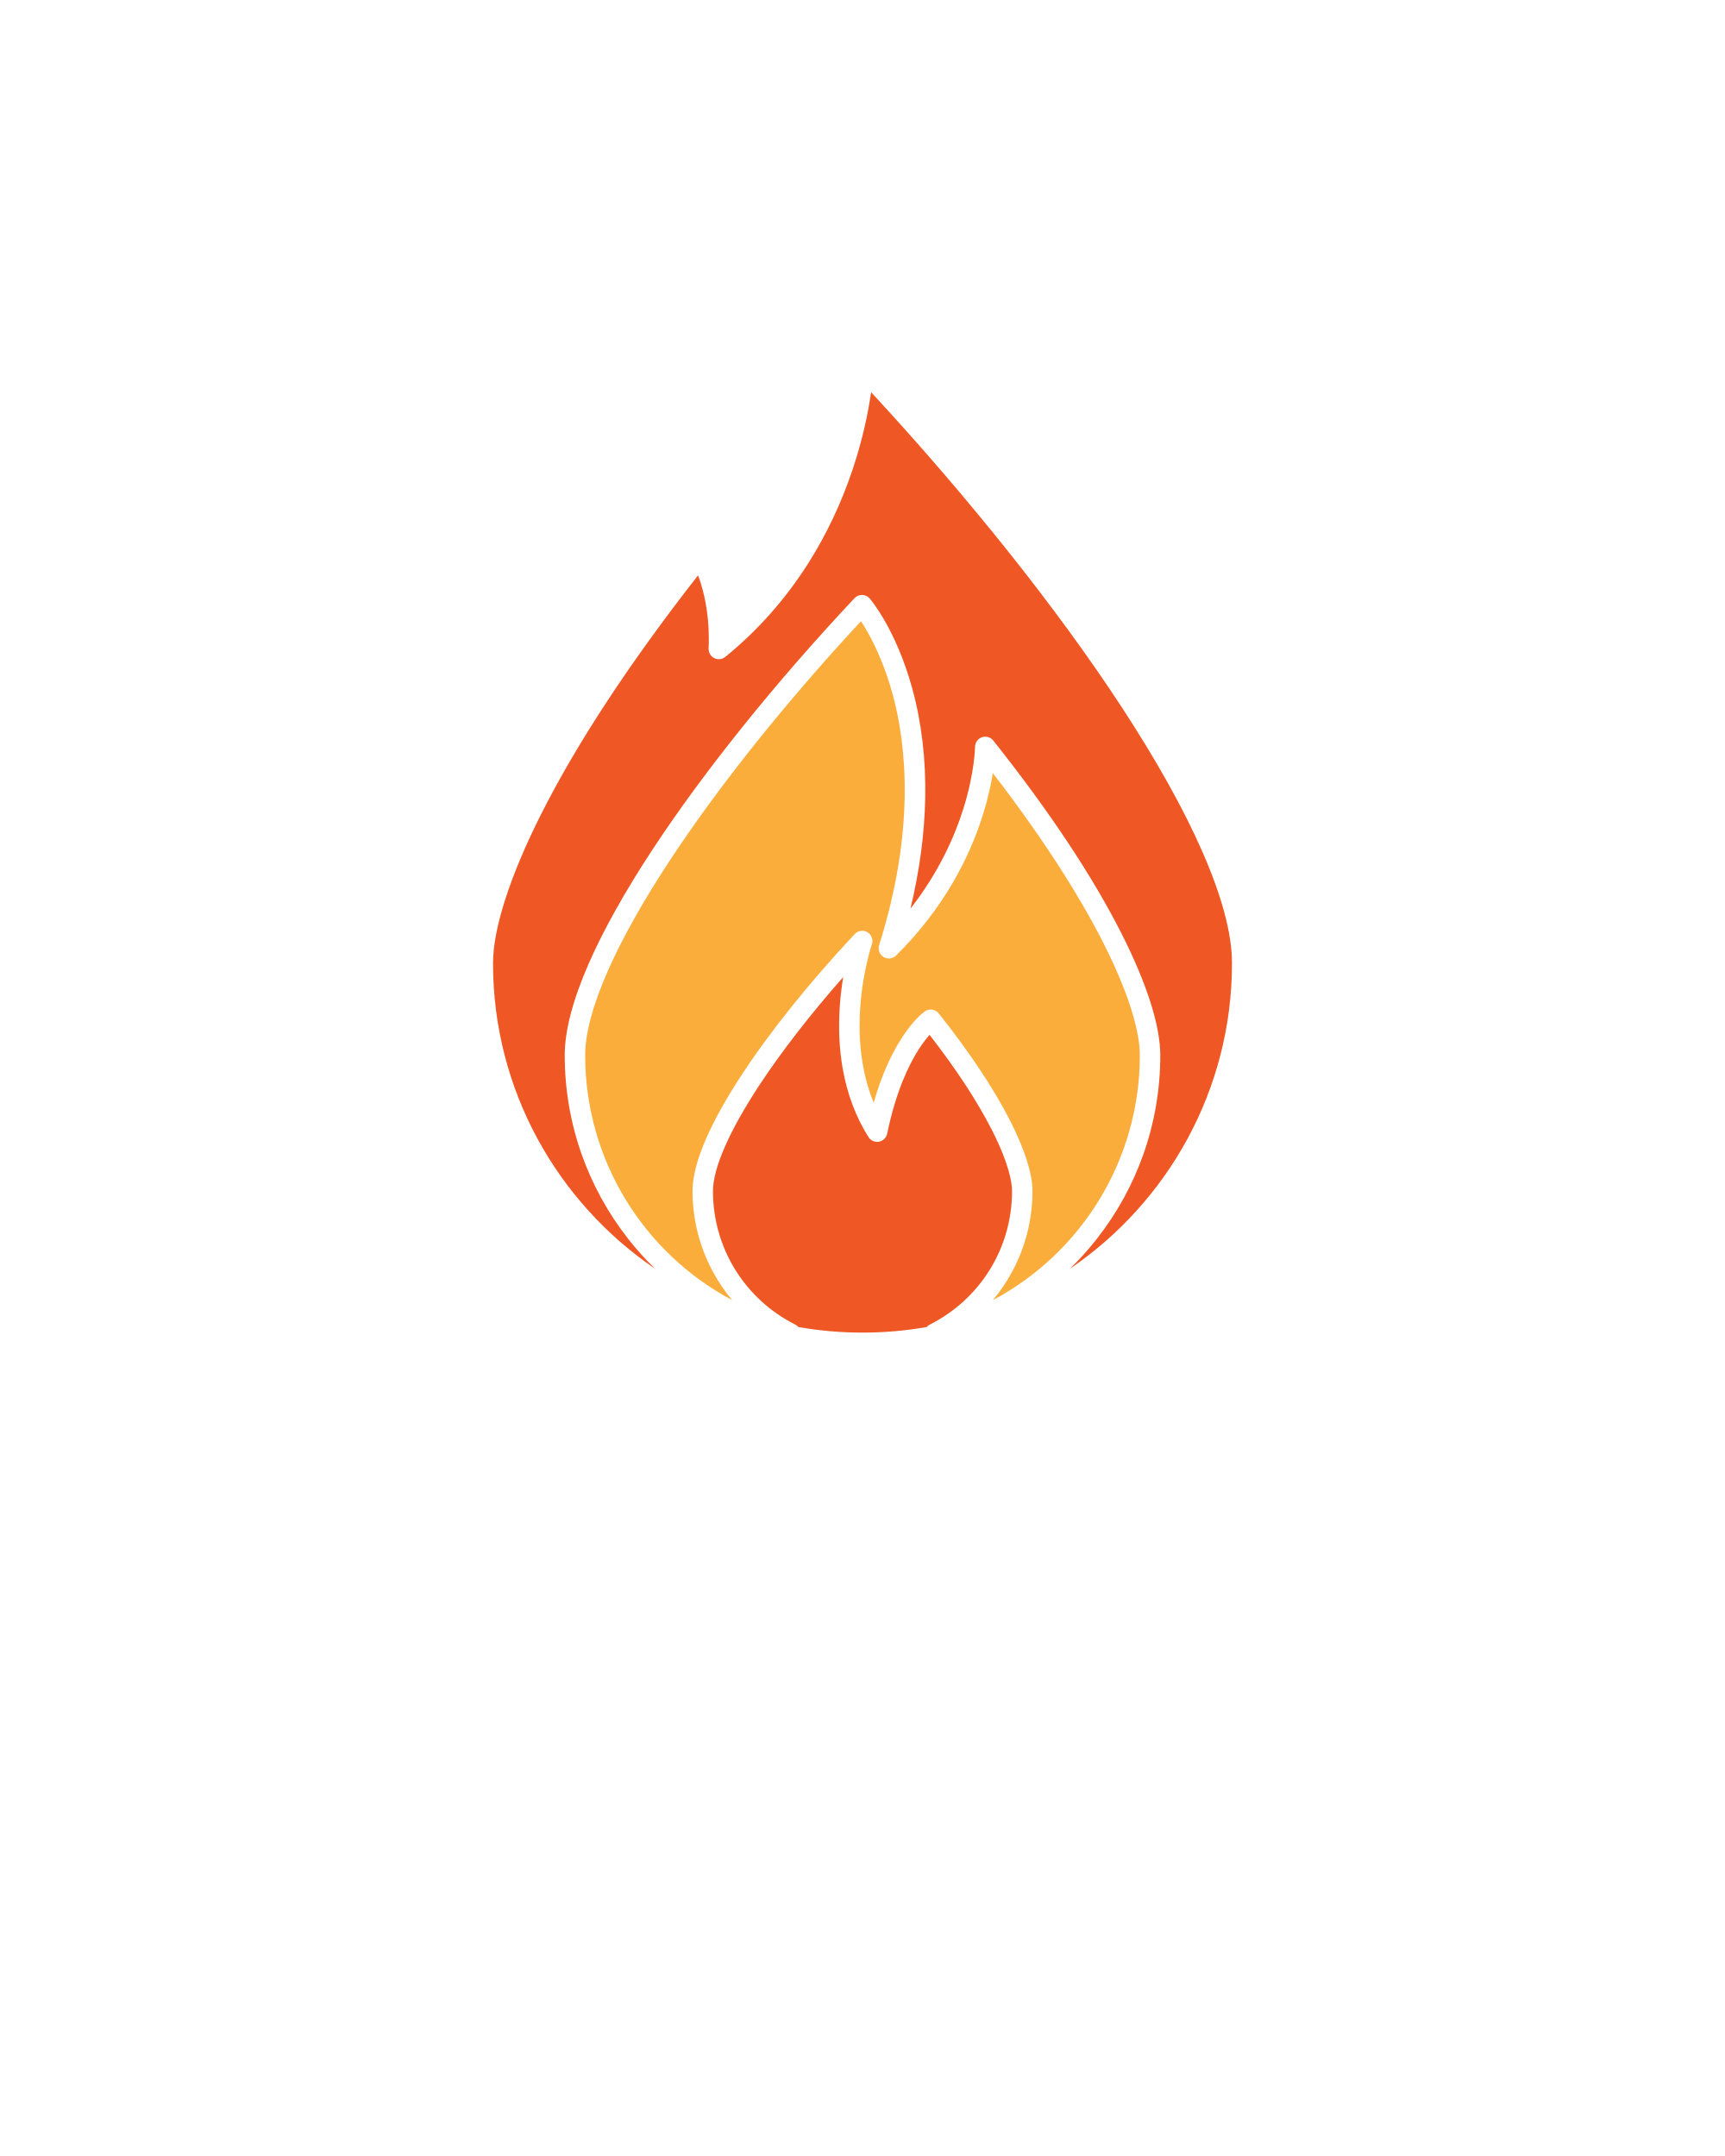
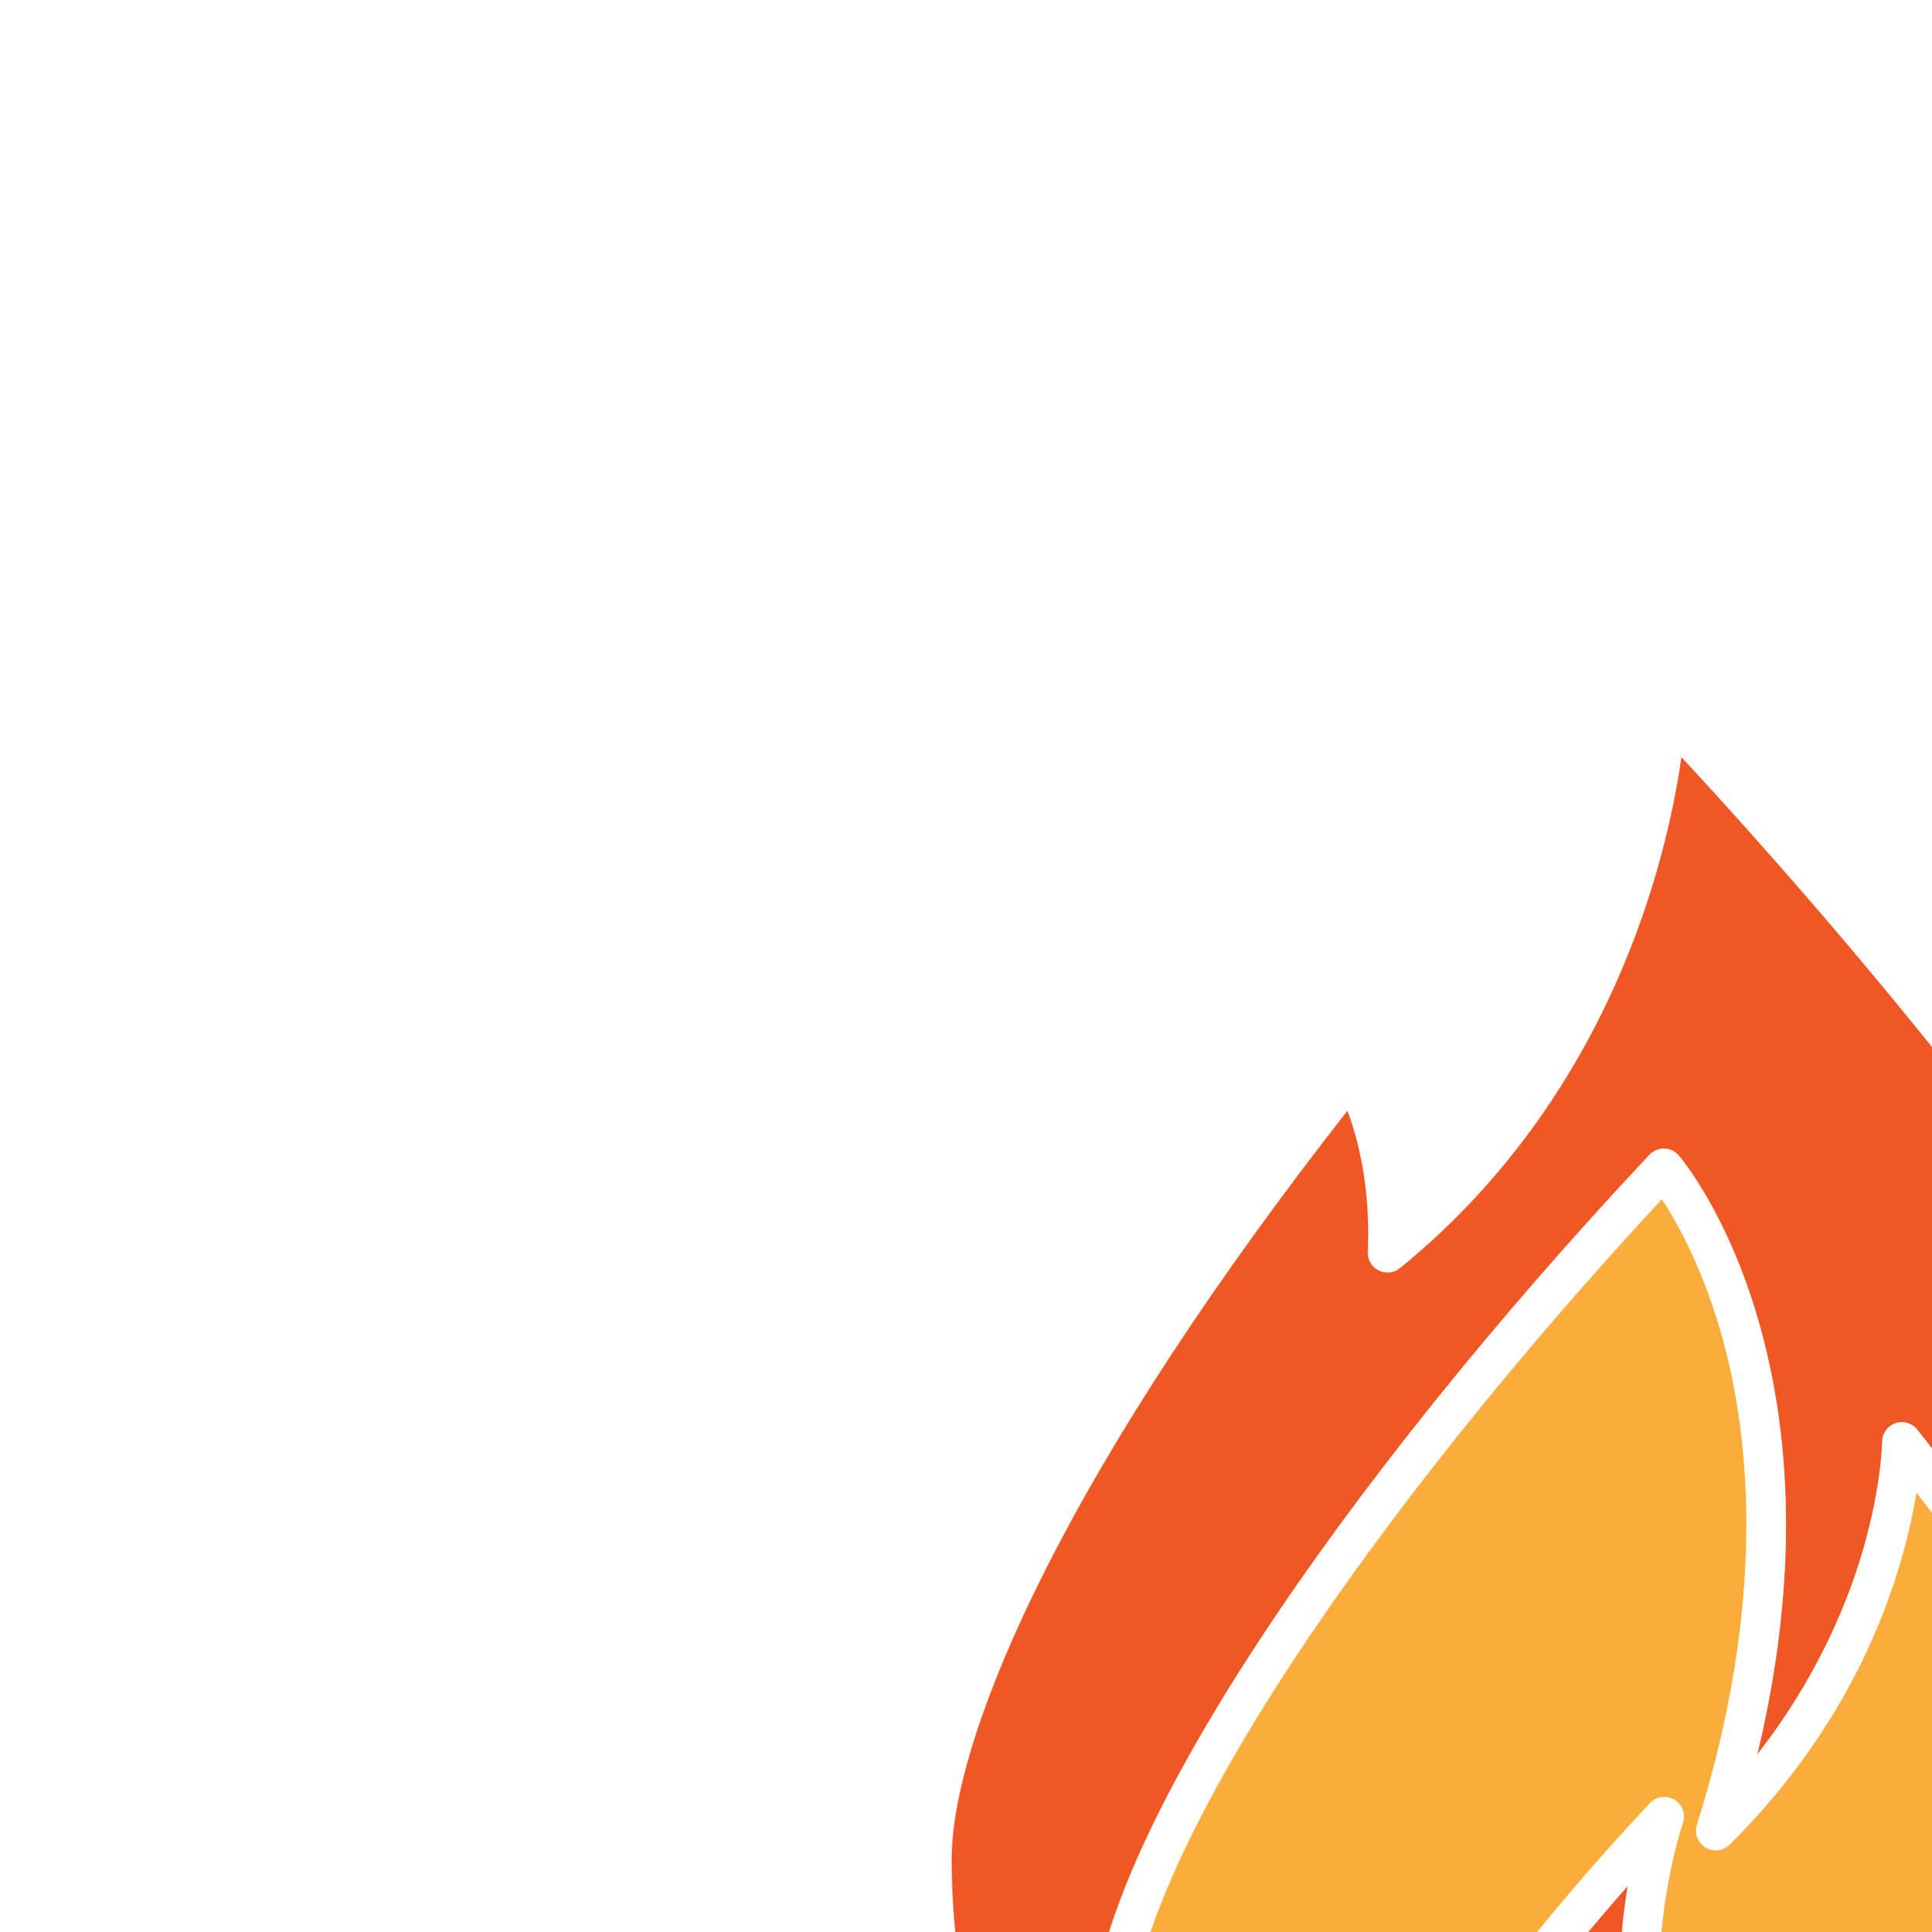
- <svg xmlns="http://www.w3.org/2000/svg" version="1.1" x="0px" y="0px" viewBox="0 0 1000 1250" enable-background="new 0 0 1000 1000" xml:space="preserve">
+ <svg xmlns="http://www.w3.org/2000/svg" version="1.1" x="0px" y="0px" viewBox="0 0 580 580" enable-background="new 0 0 1000 1000" xml:space="preserve">
  <path d="M575.561,448.256c-1.054,6.507-2.828,14.804-5.816,24.3c-4.206,13.371-9.971,26.41-17.133,38.754  c-8.941,15.412-20.099,29.778-33.16,42.698c-1.937,1.916-4.93,2.265-7.256,0.847c-2.326-1.42-3.385-4.241-2.566-6.84  c20.967-66.625,15.907-115.646,7.971-145.038c-4.482-16.601-10.336-28.834-14.457-36.174c-1.484-2.645-2.857-4.861-4.03-6.645  c-43.595,46.927-82.929,96.185-111.196,139.299c-15.489,23.626-27.522,45.133-35.765,63.924  c-8.575,19.55-12.923,35.854-12.923,48.46c0,60.437,33.674,114.543,85.26,141.972c-2.886-3.442-5.545-7.089-7.954-10.918  c-9.858-15.672-15.068-33.765-15.068-52.324c0-8.285,2.677-18.589,7.956-30.625c4.784-10.907,11.716-23.312,20.602-36.865  c16.573-25.279,39.828-54.244,65.481-81.559c1.914-2.038,4.991-2.462,7.384-1.017c2.393,1.444,3.451,4.365,2.54,7.008  c-0.051,0.146-5.223,15.411-6.726,36.1c-1.104,15.197-0.354,35.972,7.789,55.707c4.244-14.905,9.771-27.616,16.504-37.922  c6.892-10.551,12.568-14.623,13.192-15.053c2.567-1.766,6.063-1.242,8.001,1.197c18.237,22.97,32.294,44.167,41.779,63.004  c8.226,16.337,12.574,30.178,12.574,40.028c0,18.558-5.21,36.647-15.064,52.317c-2.408,3.828-5.065,7.474-7.949,10.914  c51.573-27.431,85.246-81.535,85.246-141.961C660.775,585.772,638.179,529.537,575.561,448.256z" fill="#fbad3c" />
  <path d="M575.381,655.878c-8.427-16.734-20.687-35.51-36.486-55.882c-1.79,1.999-4.044,4.842-6.502,8.703  c-5.432,8.531-12.98,23.889-18.095,48.603c-0.49,2.367-2.368,4.199-4.747,4.631c-2.379,0.431-4.781-0.625-6.07-2.67  c-7.313-11.592-12.339-24.926-14.94-39.632c-2.059-11.642-2.609-24.163-1.636-37.217c0.432-5.787,1.122-11.149,1.91-15.929  c-19.041,21.601-36.03,43.499-48.876,63.094c-8.525,13.004-15.14,24.823-19.66,35.128c-4.617,10.526-6.958,19.228-6.958,25.863  c0,32.815,18.218,62.432,47.557,77.336c0.754,0.353,1.423,0.859,1.964,1.479c12.072,2.121,24.488,3.23,37.159,3.23  c12.678,0,25.102-1.111,37.181-3.233c0.489-0.563,1.092-1.041,1.794-1.396c29.431-14.874,47.713-44.537,47.713-77.412  C586.688,686.003,585.219,675.417,575.381,655.878z" fill="#ef5724" />
  <path d="M696.973,493.663c-10.925-24.91-26.863-53.404-47.373-84.689c-36.864-56.23-87.941-120.337-144.616-181.59  c-1.485,10.53-4.552,26.514-10.836,45.182c-6.504,19.318-15.131,37.515-25.643,54.085c-13.164,20.752-29.332,38.991-48.053,54.211  c-1.812,1.473-4.321,1.745-6.407,0.693s-3.359-3.229-3.253-5.563c0.75-16.471-1.959-29.343-4.365-37.241  c-0.584-1.918-1.179-3.645-1.751-5.17c-39.587,50.589-70.221,97.219-91.111,138.703c-17.896,35.537-27.753,66.126-27.753,86.132  c0,73.561,37.273,138.577,93.922,177.161c-5.527-5.376-10.703-11.124-15.498-17.224c-11.704-14.887-20.816-31.441-27.084-49.206  c-6.488-18.385-9.777-37.666-9.777-57.307c0-14.255,4.684-32.162,13.921-53.222c8.506-19.394,20.857-41.485,36.707-65.661  c29.686-45.28,71.366-97.185,117.363-146.154c1.15-1.226,2.771-1.906,4.448-1.868c1.681,0.036,3.267,0.784,4.363,2.058  c0.62,0.72,15.298,18.028,24.652,52.103c5.439,19.813,7.972,41.3,7.525,63.862c-0.404,20.459-3.272,41.852-8.548,63.861  c16.656-21.351,25.666-42.197,30.48-57.35c6.771-21.31,6.961-36.325,6.962-36.475c0.019-2.513,1.62-4.745,3.996-5.563  s5.01-0.055,6.573,1.913c32.626,41.088,57.753,78.967,74.683,112.585c14.477,28.748,22.129,52.924,22.129,69.915  c0,19.639-3.289,38.918-9.775,57.301c-6.268,17.764-15.379,34.318-27.08,49.203c-4.794,6.1-9.97,11.848-15.496,17.223  c56.646-38.584,93.918-103.598,93.918-177.155C714.196,541.506,708.401,519.72,696.973,493.663z" fill="#ef5724" />
</svg>
